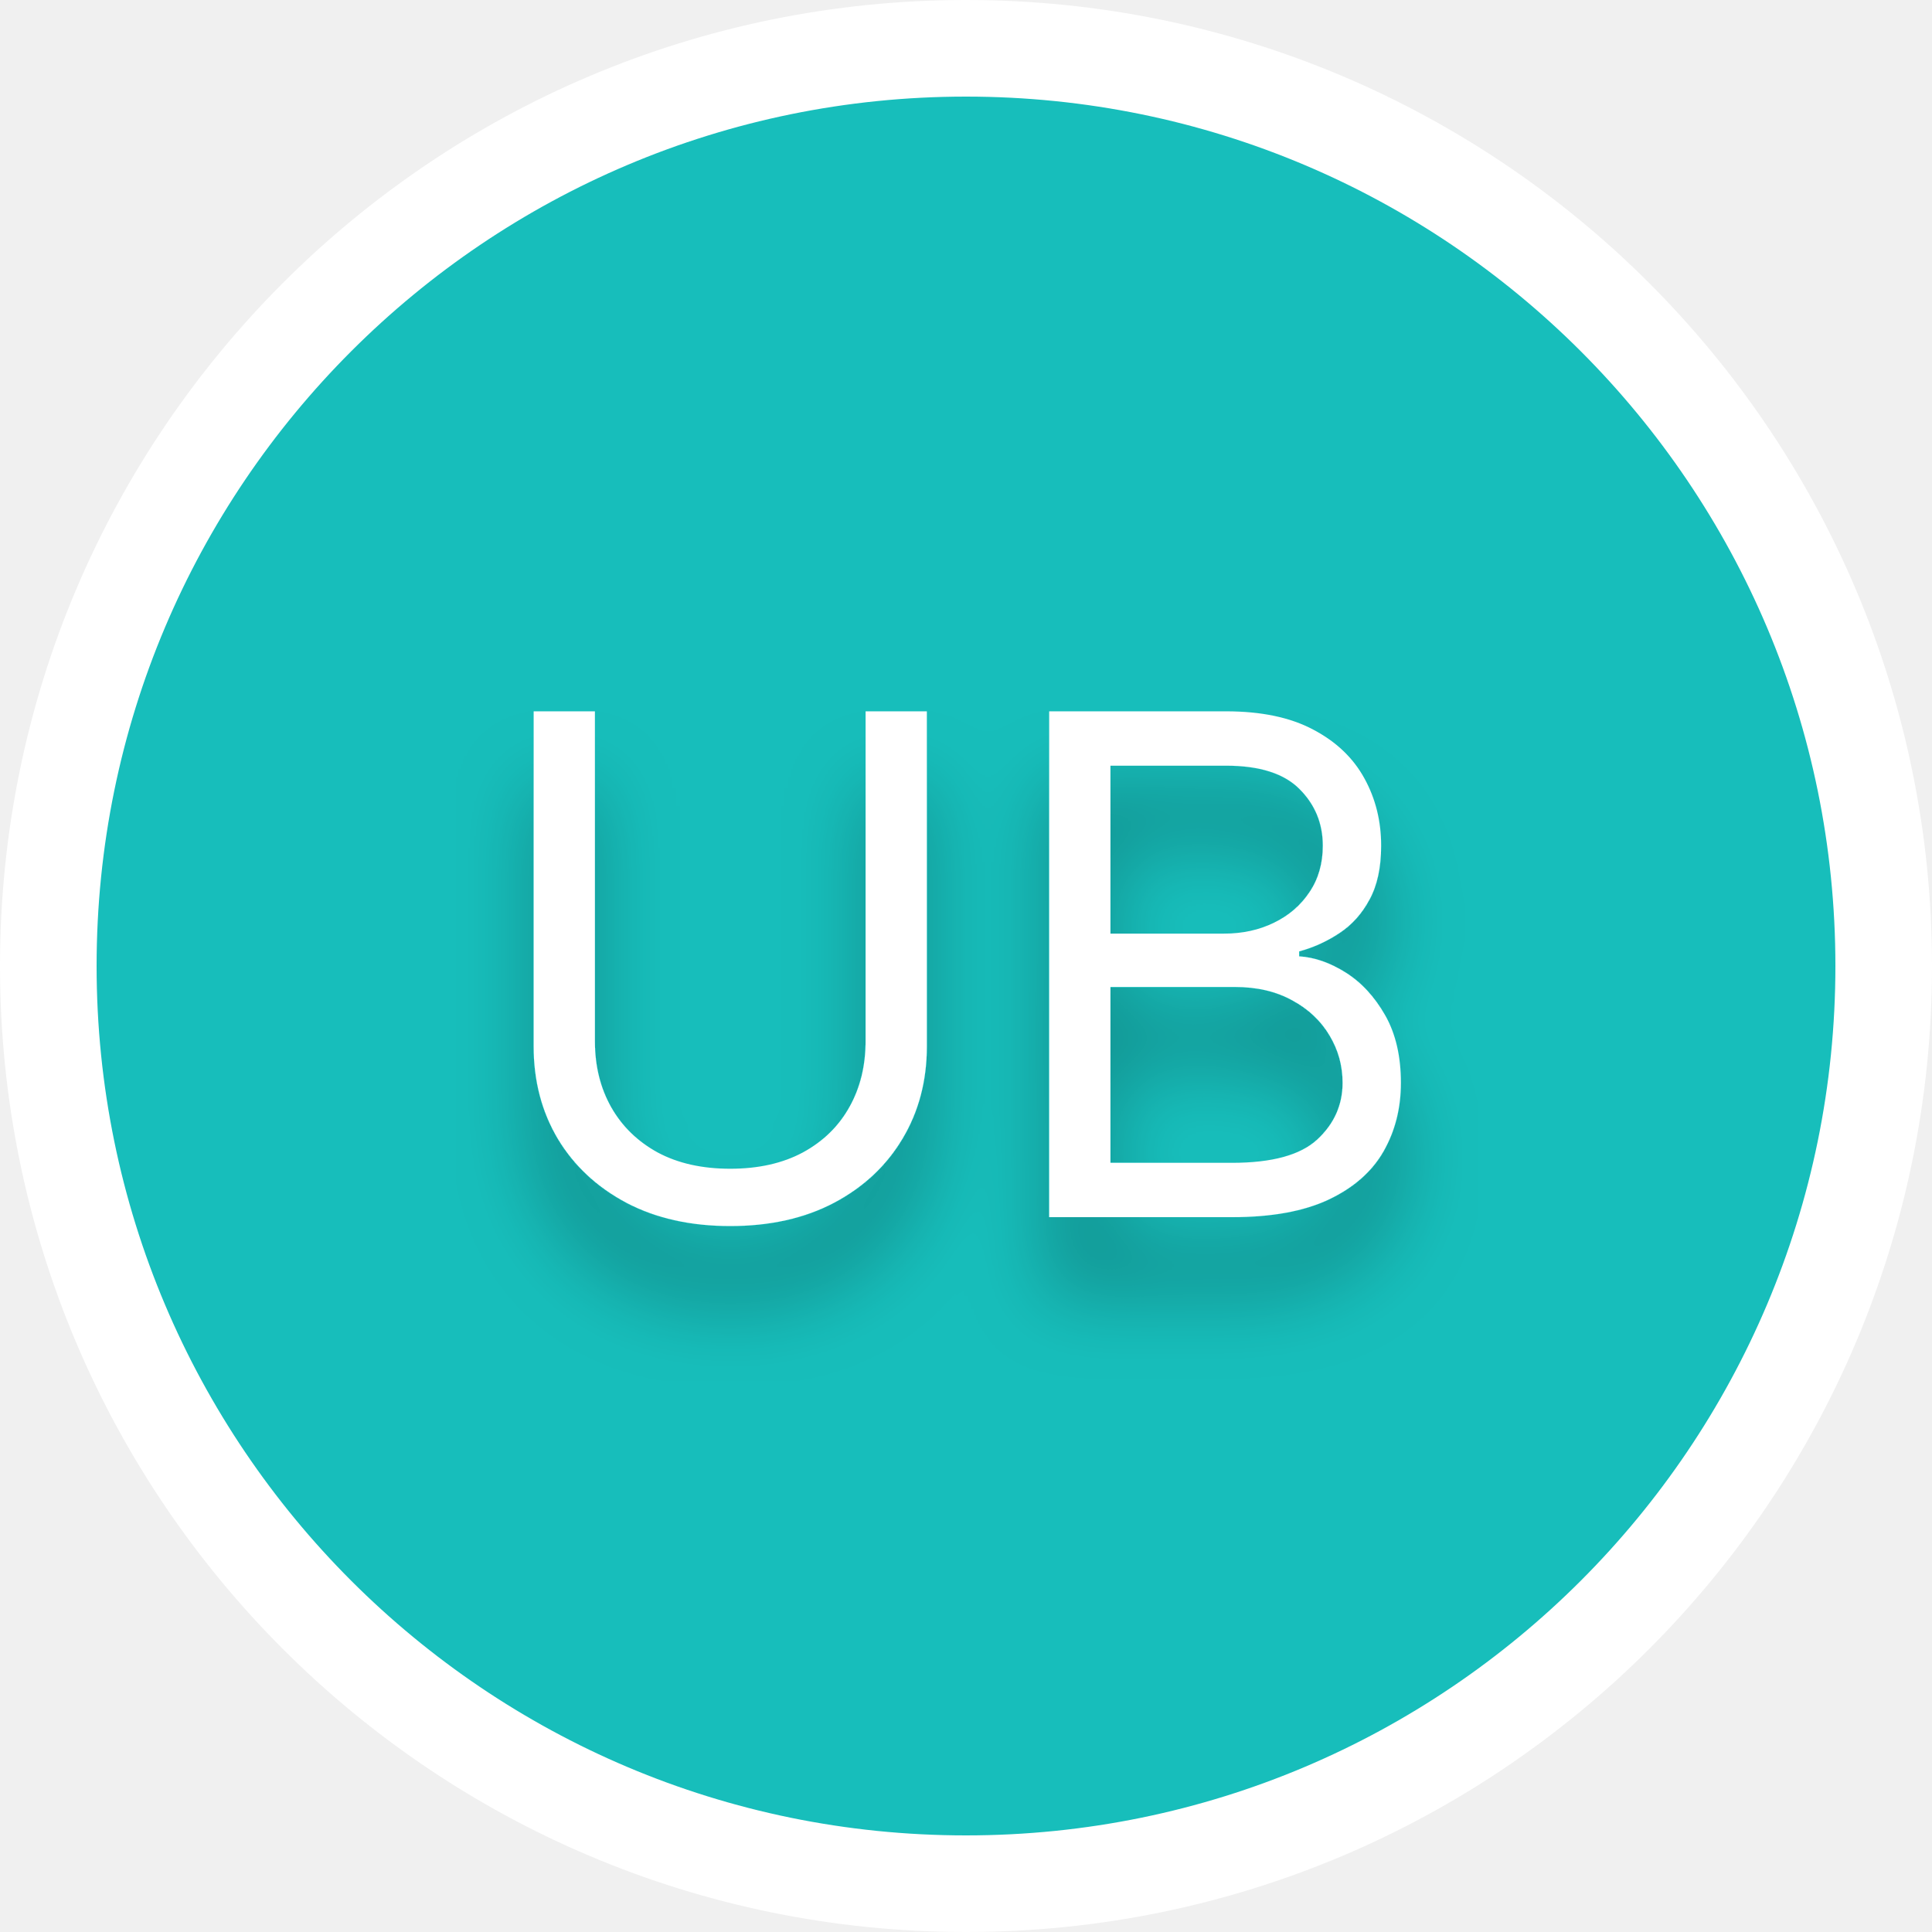
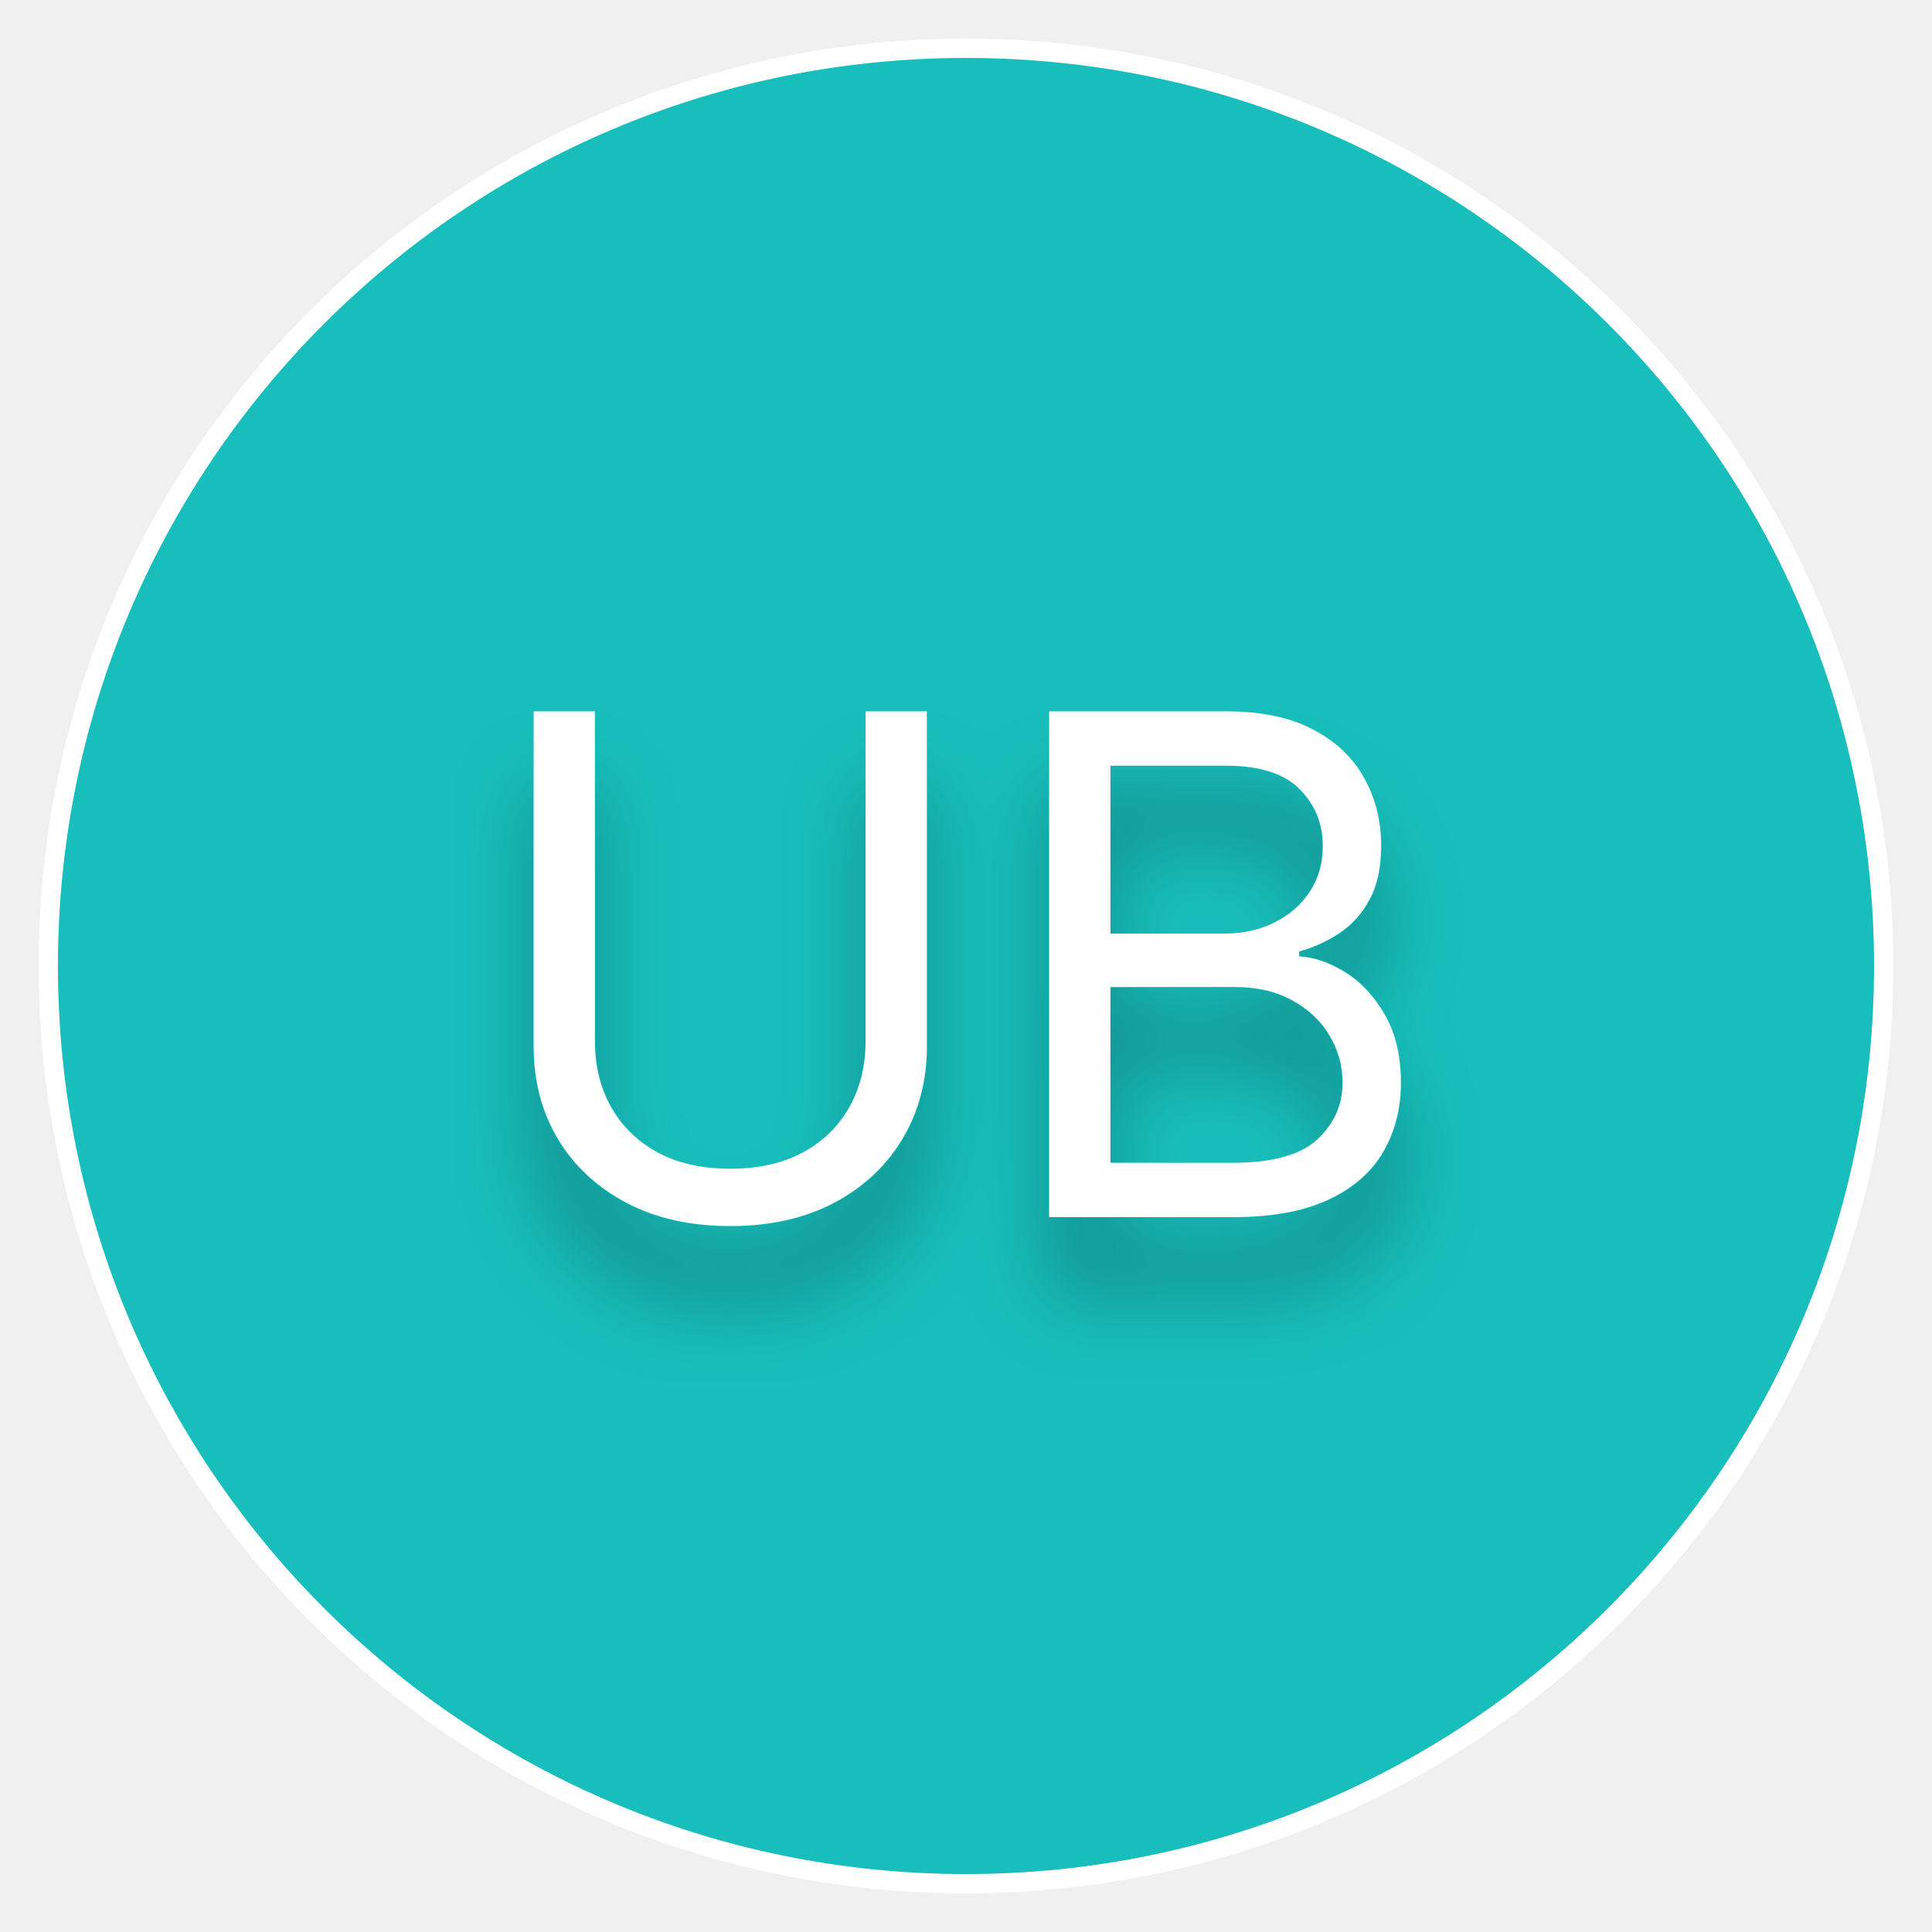
<svg xmlns="http://www.w3.org/2000/svg" width="100" height="100" viewBox="0 0 100 100" fill="none">
-   <circle cx="50" cy="50" r="47.5" fill="#17BEBB" stroke="white" stroke-width="5" />
+   <circle cx="50" cy="50" r="47.5" fill="#17BEBB" stroke="white" strokeWidth="5" />
  <g filter="url(#filter0_d_1872_4796)">
    <path d="M44.803 36.818H47.974V54.153C47.974 55.943 47.552 57.541 46.708 58.947C45.873 60.345 44.693 61.449 43.167 62.258C41.642 63.06 39.852 63.46 37.798 63.46C35.744 63.46 33.954 63.06 32.428 62.258C30.903 61.449 29.718 60.345 28.875 58.947C28.039 57.541 27.622 55.943 27.622 54.153V36.818H30.792V53.898C30.792 55.176 31.073 56.314 31.636 57.311C32.198 58.3 32.999 59.08 34.039 59.651C35.087 60.213 36.34 60.494 37.798 60.494C39.255 60.494 40.508 60.213 41.556 59.651C42.605 59.08 43.406 58.3 43.96 57.311C44.522 56.314 44.803 55.176 44.803 53.898V36.818ZM54.305 63V36.818H63.459C65.282 36.818 66.787 37.133 67.971 37.764C69.156 38.386 70.038 39.226 70.618 40.283C71.197 41.331 71.487 42.494 71.487 43.773C71.487 44.898 71.287 45.827 70.886 46.56C70.494 47.293 69.974 47.872 69.326 48.298C68.687 48.724 67.993 49.04 67.243 49.244V49.5C68.044 49.551 68.849 49.832 69.659 50.344C70.469 50.855 71.146 51.588 71.692 52.543C72.237 53.497 72.51 54.665 72.51 56.045C72.51 57.358 72.212 58.538 71.615 59.587C71.018 60.635 70.076 61.466 68.79 62.08C67.503 62.693 65.828 63 63.765 63H54.305ZM57.476 60.188H63.765C65.837 60.188 67.307 59.787 68.176 58.986C69.054 58.176 69.493 57.196 69.493 56.045C69.493 55.159 69.267 54.341 68.815 53.591C68.364 52.832 67.72 52.227 66.885 51.776C66.049 51.315 65.061 51.085 63.919 51.085H57.476V60.188ZM57.476 48.324H63.356C64.311 48.324 65.172 48.136 65.939 47.761C66.714 47.386 67.328 46.858 67.78 46.176C68.24 45.494 68.47 44.693 68.47 43.773C68.47 42.622 68.069 41.646 67.268 40.845C66.467 40.035 65.197 39.631 63.459 39.631H57.476V48.324Z" fill="white" />
  </g>
  <defs>
    <filter id="filter0_d_1872_4796" x="23.621" y="36.818" width="52.889" height="34.642" filterUnits="userSpaceOnUse" color-interpolation-filters="sRGB">
      <feFlood flood-opacity="0" result="BackgroundImageFix" />
      <feColorMatrix in="SourceAlpha" type="matrix" values="0 0 0 0 0 0 0 0 0 0 0 0 0 0 0 0 0 0 127 0" result="hardAlpha" />
      <feOffset dy="4" />
      <feGaussianBlur stdDeviation="2" />
      <feComposite in2="hardAlpha" operator="out" />
      <feColorMatrix type="matrix" values="0 0 0 0 0 0 0 0 0 0 0 0 0 0 0 0 0 0 0.25 0" />
      <feBlend mode="normal" in2="BackgroundImageFix" result="effect1_dropShadow_1872_4796" />
      <feBlend mode="normal" in="SourceGraphic" in2="effect1_dropShadow_1872_4796" result="shape" />
    </filter>
  </defs>
</svg>
